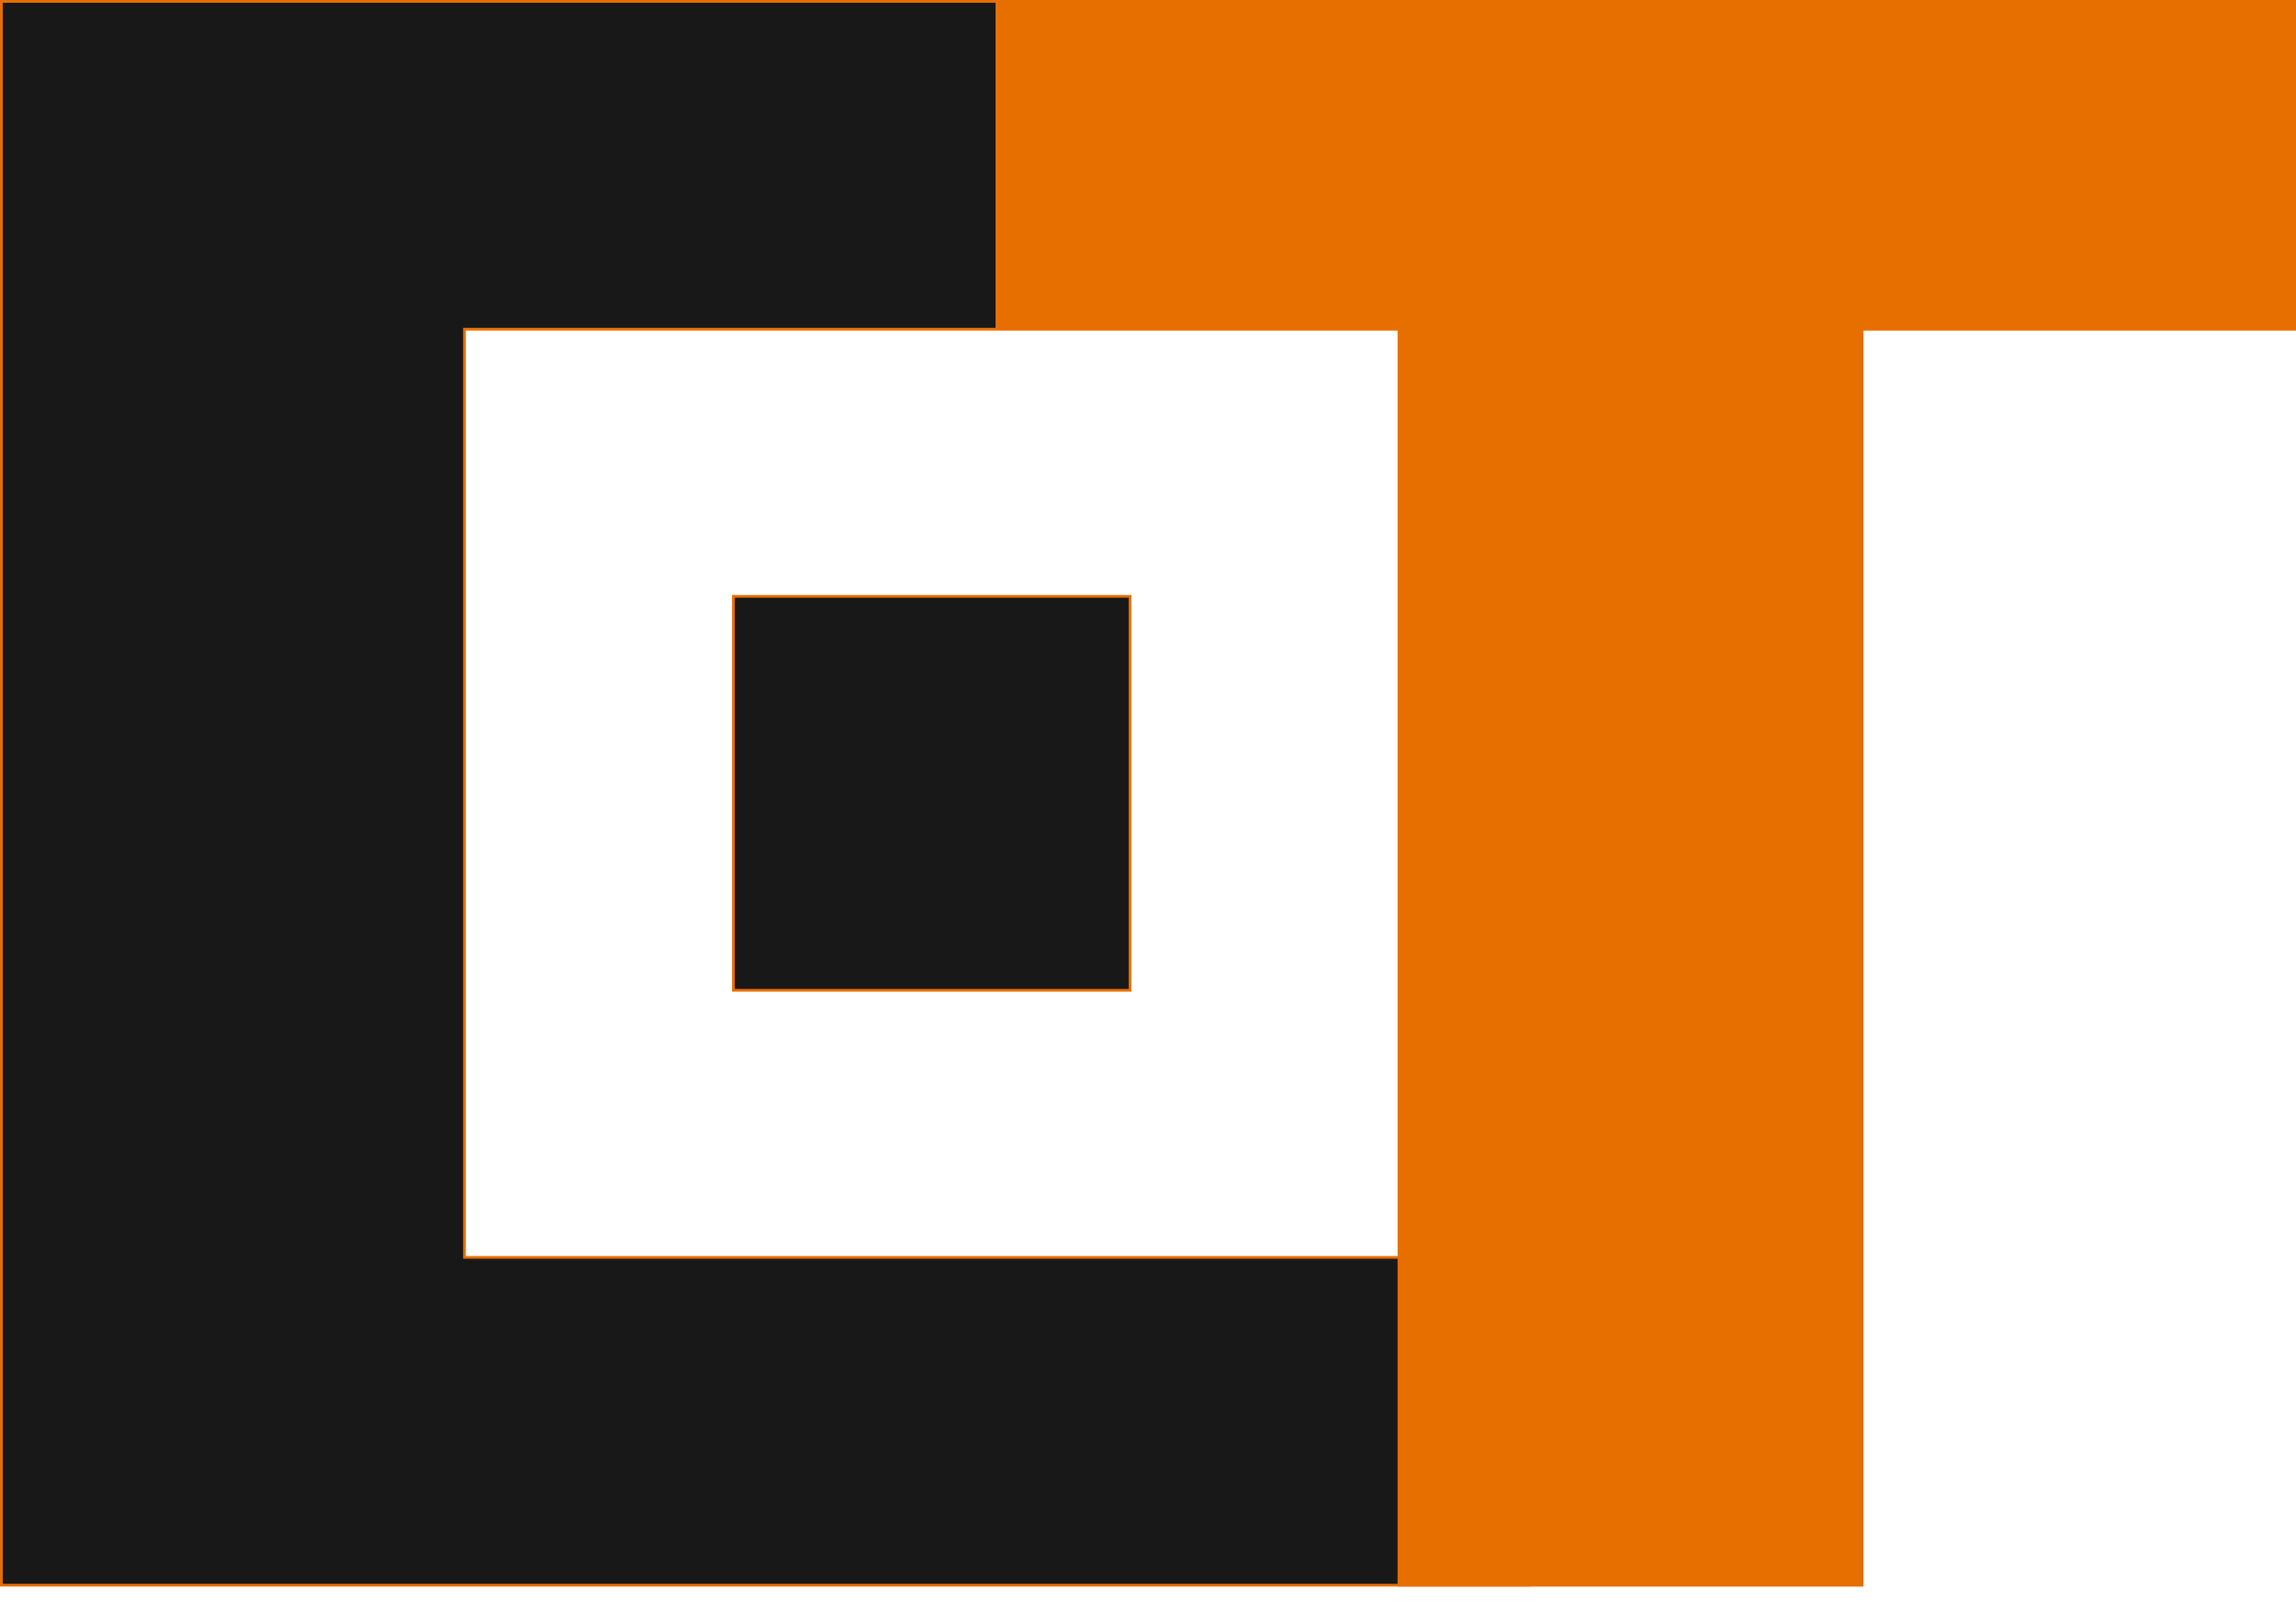
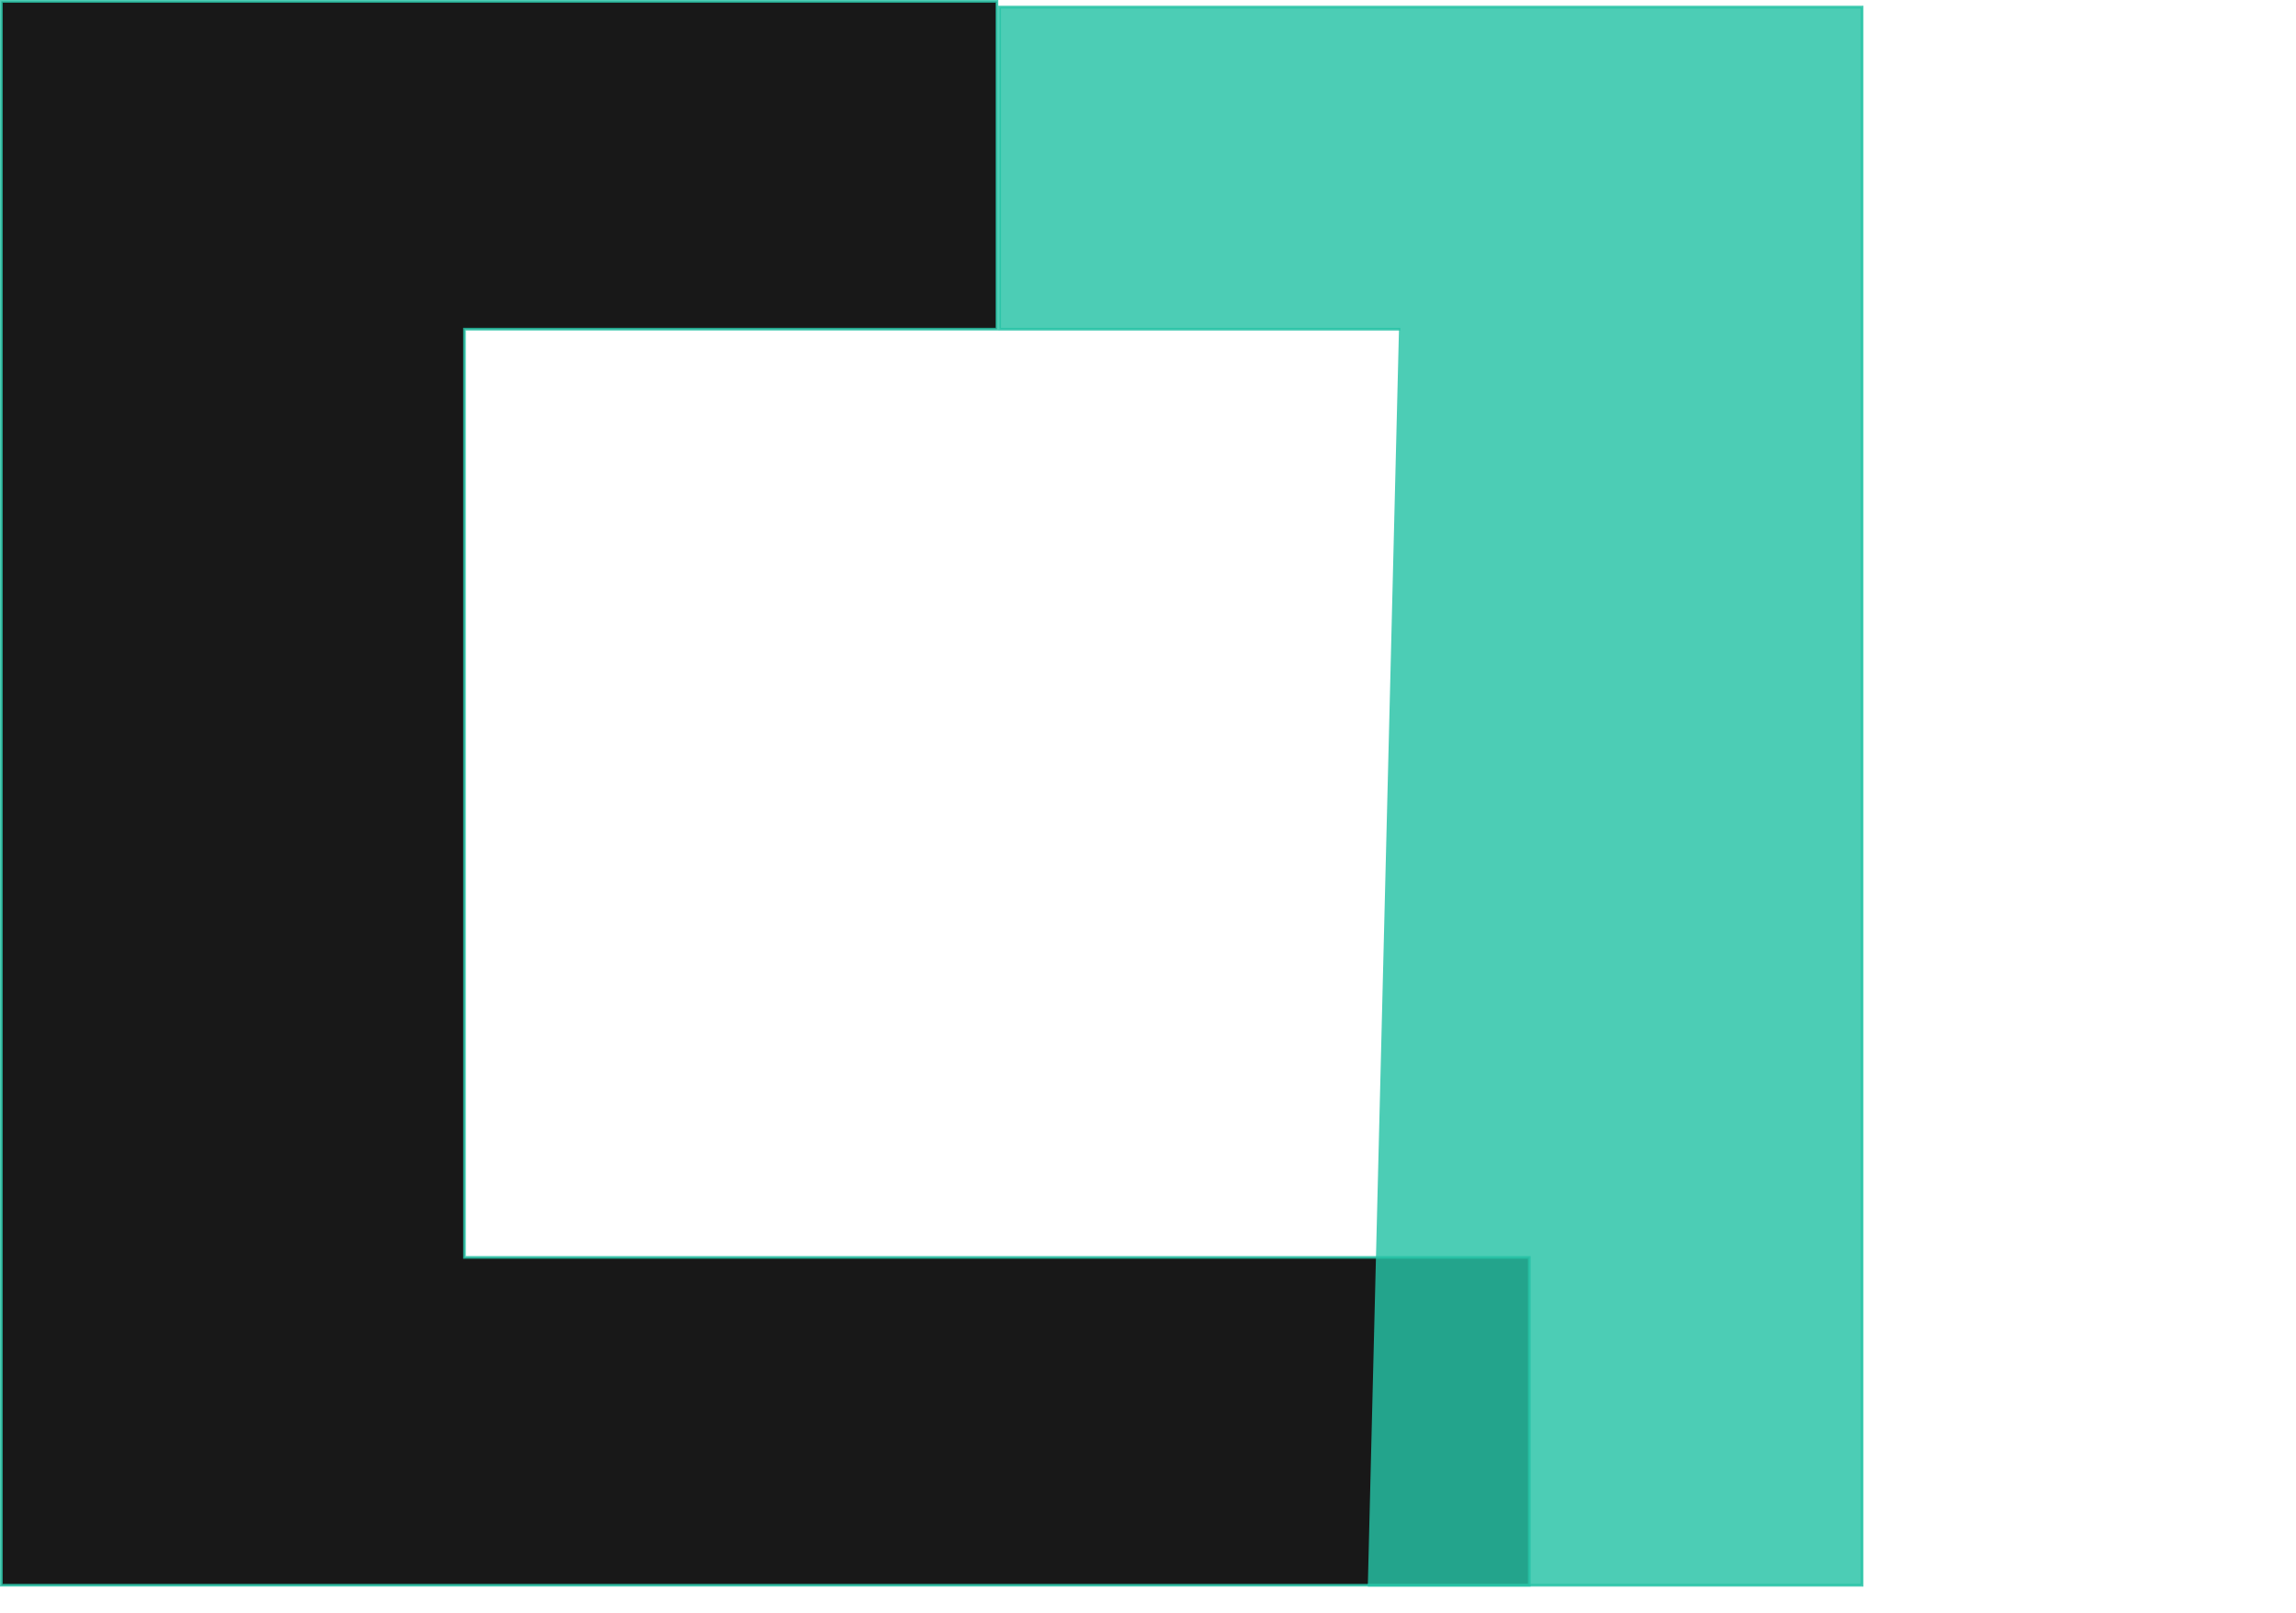
<svg xmlns="http://www.w3.org/2000/svg" width="47" height="33" viewBox="0 0 47 33" fill="none">
-   <path d="M9.508 25.707V25.735H9.536H31.305V32.444H9.536H6.812H0.028V0.028H9.536H20.407V6.737H9.536H9.508V6.765V25.707Z" fill="#181818" stroke="#E76F00" stroke-width="0.056" />
-   <path d="M23.132 20.268H15.013V12.205H23.132V20.268Z" fill="#181818" stroke="#E76F00" stroke-width="0.056" />
-   <path d="M28.637 6.765V6.738H28.609H20.463V0.028H46.972V6.738H38.145H38.117V6.765V32.445H28.637V6.765Z" fill="#E76F00" stroke="#E76F00" stroke-width="0.056" />
+   <path d="M9.508 25.707V25.735H9.536H31.305V32.444H9.536H6.812H0.028V0.028H9.536H20.407V6.737H9.536H9.508V6.765V25.707Z" fill="#181818" stroke="#26c2a5d2" stroke-width="0.056" />
+   <path d="M23.132 " fill="#181818" stroke="#26c2a5d2" stroke-width="0.056" />
+   <path d="M28.637 6.765V6.738H28.609H20.463V0.145H38.117V6.765V32.445H28" fill="#26c2a5d2" stroke="#26c2a5d2" stroke-width="0.056" />
</svg>
